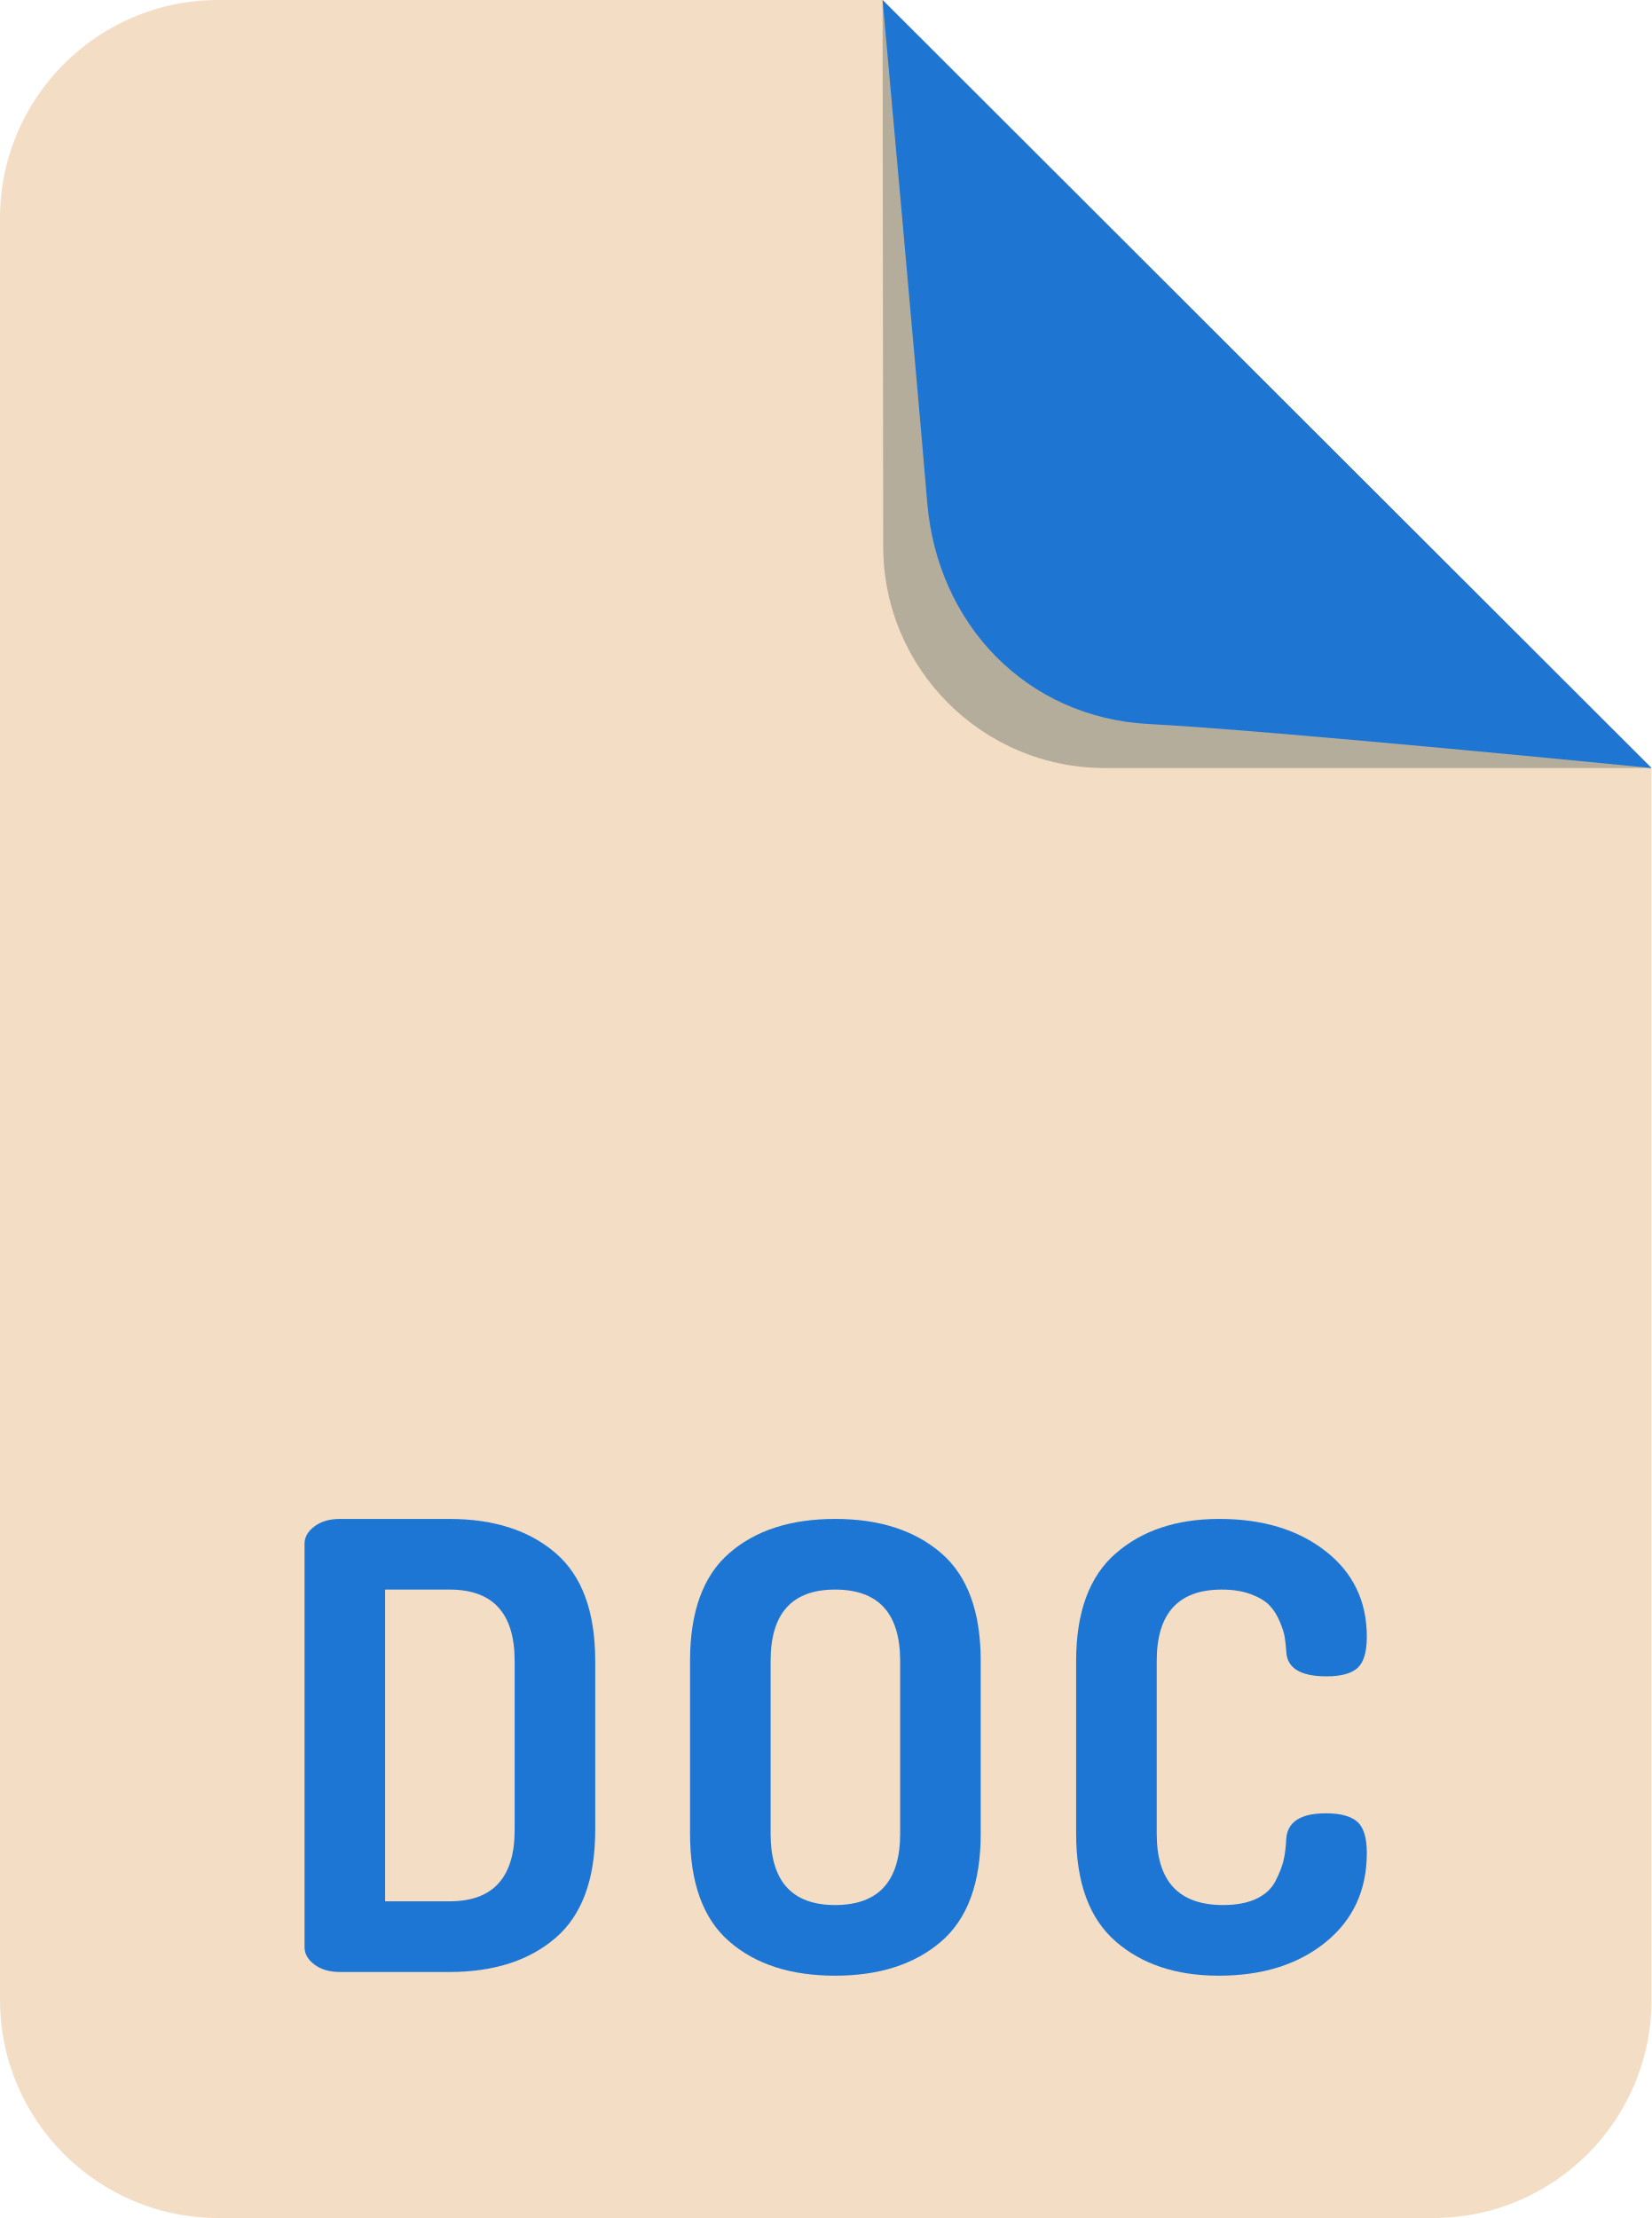
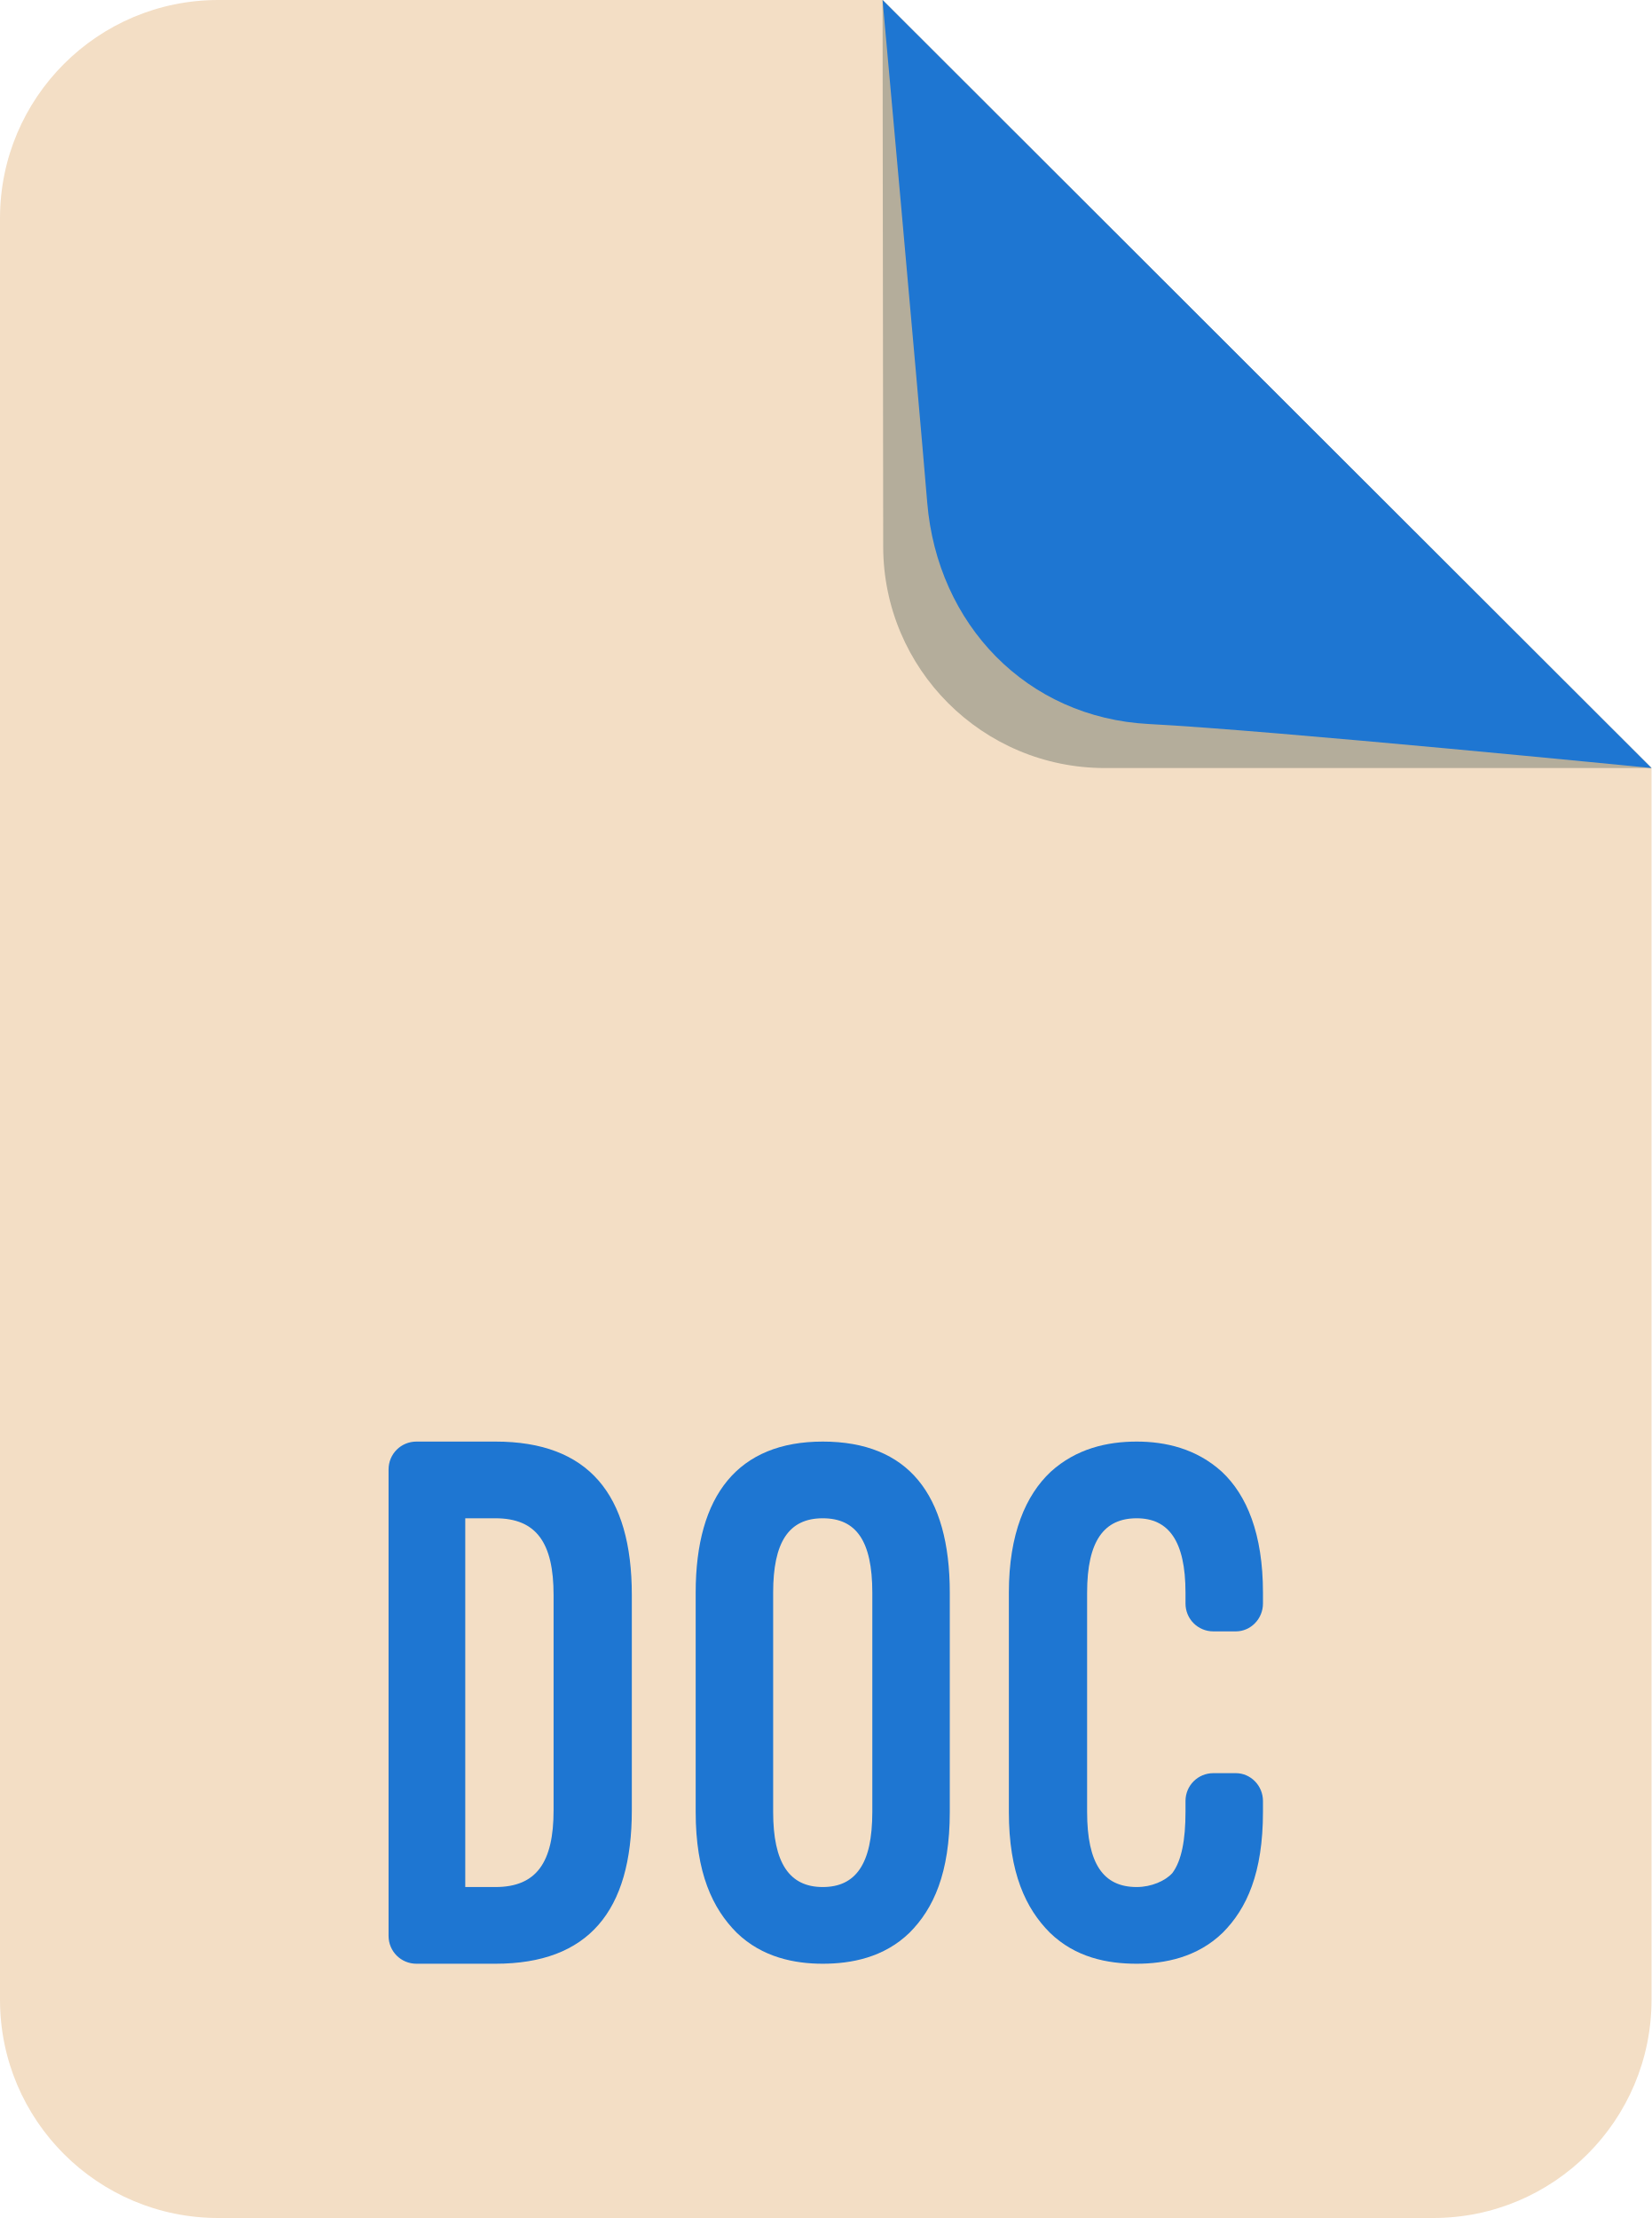
- <svg xmlns="http://www.w3.org/2000/svg" id="Layer_1" style="enable-background:new 0 0 85.271 114.521;" version="1.1" viewBox="0 0 85.271 114.521" xml:space="preserve">
+ <svg xmlns="http://www.w3.org/2000/svg" id="Layer_1" version="1.1" viewBox="0 0 85.271 114.521" xml:space="preserve" width="90.956" height="122.156">
  <defs id="defs23" />
  <g id="g3">
-     <path d="M11.271,114.521H74c6.225,0,11.271-5.046,11.271-11.271V39.656L45.568,0L11.271,0   C5.046,0,0,5.046,0,11.271l0,91.979C0,109.475,5.046,114.521,11.271,114.521z" style="fill:#f3dec5;fill-opacity:1;opacity:1" id="path5" />
-     <g id="g7" style="fill:#1d76d3;fill-opacity:1">
-       <path d="M15.724,100.539V79.707c0-0.341,0.17-0.64,0.512-0.896c0.341-0.256,0.778-0.384,1.312-0.384h5.664    c2.282,0,4.106,0.587,5.472,1.76s2.048,3.029,2.048,5.568v8.736c0,2.539-0.683,4.395-2.048,5.568s-3.189,1.76-5.472,1.76h-5.664    c-0.534,0-0.971-0.128-1.312-0.384C15.894,101.178,15.724,100.88,15.724,100.539z M19.884,98.17h3.328    c2.24,0,3.36-1.227,3.36-3.68v-8.736c0-2.453-1.12-3.68-3.36-3.68h-3.328V98.17z" style="fill:#1d76d3;fill-opacity:1" id="path9" />
-       <path d="M35.628,94.682v-8.928c0-2.539,0.677-4.395,2.032-5.568c1.354-1.173,3.173-1.76,5.456-1.76    s4.106,0.587,5.472,1.76c1.365,1.173,2.048,3.029,2.048,5.568v8.928c0,2.539-0.683,4.395-2.048,5.568    c-1.366,1.173-3.189,1.76-5.472,1.76s-4.102-0.586-5.456-1.76C36.305,99.077,35.628,97.221,35.628,94.682z M39.788,94.682    c0,2.454,1.109,3.68,3.328,3.68c2.24,0,3.36-1.227,3.36-3.68v-8.928c0-2.453-1.12-3.68-3.36-3.68c-2.219,0-3.328,1.227-3.328,3.68    V94.682z" style="fill:#1d76d3;fill-opacity:1" id="path11" />
-       <path d="M55.563,94.682v-8.928c0-2.517,0.683-4.368,2.048-5.552c1.365-1.184,3.146-1.776,5.344-1.776    c2.24,0,4.069,0.555,5.488,1.664c1.418,1.109,2.128,2.582,2.128,4.416c0,0.79-0.16,1.328-0.48,1.616    c-0.32,0.288-0.854,0.432-1.6,0.432c-1.366,0-2.059-0.437-2.08-1.312c-0.021-0.277-0.048-0.517-0.08-0.72    c-0.032-0.203-0.117-0.469-0.256-0.8c-0.139-0.33-0.315-0.608-0.528-0.832c-0.214-0.224-0.534-0.416-0.96-0.576    c-0.427-0.16-0.928-0.24-1.504-0.24c-2.24,0-3.36,1.227-3.36,3.68v8.928c0,2.454,1.141,3.68,3.424,3.68    c0.683,0,1.253-0.106,1.712-0.32c0.458-0.213,0.789-0.517,0.992-0.912c0.203-0.395,0.341-0.747,0.416-1.056    c0.075-0.309,0.123-0.688,0.144-1.136c0.064-0.875,0.747-1.312,2.048-1.312c0.747,0,1.285,0.144,1.616,0.432    c0.331,0.288,0.496,0.827,0.496,1.616c0,1.92-0.709,3.456-2.128,4.608c-1.419,1.152-3.259,1.728-5.52,1.728    c-2.198,0-3.974-0.592-5.328-1.776C56.241,99.05,55.563,97.2,55.563,94.682z" style="fill:#1d76d3;fill-opacity:1" id="path13" />
+     <path d="M 11.271,114.521 H 74 c 6.225,0 11.271,-5.046 11.271,-11.271 V 39.656 L 45.568,0 H 11.271 C 5.046,0 0,5.046 0,11.271 v 91.979 c 0,6.225 5.046,11.271 11.271,11.271 z" style="opacity:1;fill:#f3dec5;fill-opacity:1" id="path5" />
+     <path d="M 57.048,39.656 H 85.271 L 45.568,0 45.601,28.223 c 0.008,6.316 5.13,11.433 11.447,11.433 z" style="fill:#b4ad9b;fill-opacity:1" id="path15" />
+     <path d="m 59.321,37.383 c 6.417,0.333 25.95,2.273 25.95,2.273 L 45.568,0 c 0,0 1.767,19.496 2.306,25.95 0.526,6.295 5.139,11.107 11.447,11.433 z" style="fill:#1e76d2;fill-opacity:1" id="path17" />
+     <line style="fill:#fdffee" x1="85.271" x2="45.568" y1="39.656" y2="0" id="line19" />
+     <g aria-label="DOC" style="font-style:normal;font-variant:normal;font-weight:bold;font-stretch:normal;font-size:40px;line-height:125%;font-family:'Ostrich Sans';-inkscape-font-specification:'Ostrich Sans Bold';letter-spacing:0px;word-spacing:0px;fill:#1e76d2;fill-opacity:1;stroke:none;stroke-width:0.937px;stroke-linecap:butt;stroke-linejoin:miter;stroke-opacity:1" id="text822" transform="translate(-7.4380761e-7,0.445525)">
+       <path d="m 25.582,100.947 c 4.8,0 7.04,-2.72 7.04,-7.92 v -11.12 c 0,-5.2 -2.24,-7.92 -7.04,-7.92 h -4.08 c -0.8,0 -1.44,0.64 -1.44,1.44 v 24.08 c 0,0.8 0.64,1.44 1.44,1.44 z m 0,-23 c 2.12,0 3,1.28 3,3.96 v 11.12 c 0,2.68 -0.88,3.96 -3,3.96 h -1.56 v -19.04 z" style="font-style:normal;font-variant:normal;font-weight:bold;font-stretch:normal;font-size:40px;font-family:'Ostrich Sans';-inkscape-font-specification:'Ostrich Sans Bold';fill:#1e76d2;fill-opacity:1;stroke-width:0.937px" id="path826" />
+       <path d="m 35.919,93.107 c 0,3.16 0.88,5 2.12,6.24 1.32,1.28 3,1.6 4.44,1.6 1.48,0 3.16,-0.32 4.48,-1.6 1.24,-1.24 2.08,-3.08 2.08,-6.24 v -11.32 c 0,-5.08 -2.16,-7.8 -6.56,-7.8 -4.36,0 -6.56,2.76 -6.56,7.8 z m 4,-11.32 c 0,-2.6 0.8,-3.84 2.56,-3.84 1.72,0 2.56,1.16 2.56,3.84 v 11.32 c 0,2.72 -0.88,3.88 -2.56,3.88 -1.72,0 -2.56,-1.24 -2.56,-3.88 z" style="font-style:normal;font-variant:normal;font-weight:bold;font-stretch:normal;font-size:40px;font-family:'Ostrich Sans';-inkscape-font-specification:'Ostrich Sans Bold';fill:#1e76d2;fill-opacity:1;stroke-width:0.937px" id="path828" />
+       <path d="m 52.089,93.107 c 0,3.16 0.88,5 2.12,6.24 1.32,1.28 2.96,1.6 4.48,1.6 1.44,0 3.12,-0.32 4.44,-1.6 1.24,-1.24 2.08,-3.08 2.08,-6.24 v -0.56 c 0,-0.8 -0.64,-1.44 -1.4,-1.44 h -1.16 c -0.8,0 -1.44,0.64 -1.44,1.44 v 0.56 c 0,1.44 -0.2,2.52 -0.68,3.16 -0.36,0.4 -1.08,0.72 -1.84,0.72 -1.72,0 -2.56,-1.2 -2.56,-3.88 v -11.32 c 0,-2.68 0.88,-3.84 2.56,-3.84 1.64,0 2.52,1.16 2.52,3.84 v 0.56 c 0,0.8 0.64,1.44 1.44,1.44 h 1.16 c 0.76,0 1.4,-0.64 1.4,-1.44 v -0.56 c 0,-3.04 -0.84,-5.04 -2.12,-6.24 -1.32,-1.2 -2.92,-1.56 -4.4,-1.56 -1.52,0 -3.12,0.36 -4.44,1.56 -1.28,1.2 -2.16,3.2 -2.16,6.24 z" style="font-style:normal;font-variant:normal;font-weight:bold;font-stretch:normal;font-size:40px;font-family:'Ostrich Sans';-inkscape-font-specification:'Ostrich Sans Bold';fill:#1e76d2;fill-opacity:1;stroke-width:0.937px" id="path830" />
    </g>
-     <path d="M57.048,39.656h28.223L45.568,0l0.033,28.223C45.609,34.539,50.731,39.656,57.048,39.656z" style="fill:#b4ad9b;fill-opacity:1" id="path15" />
-     <path d="M59.321,37.383c6.417,0.333,25.95,2.273,25.95,2.273L45.568,0c0,0,1.767,19.496,2.306,25.95   C48.4,32.245,53.013,37.057,59.321,37.383z" style="fill:#1e76d2;fill-opacity:1" id="path17" />
-     <line style="fill:#FDFFEE;" x1="85.271" x2="45.568" y1="39.656" y2="0" id="line19" />
  </g>
</svg>
